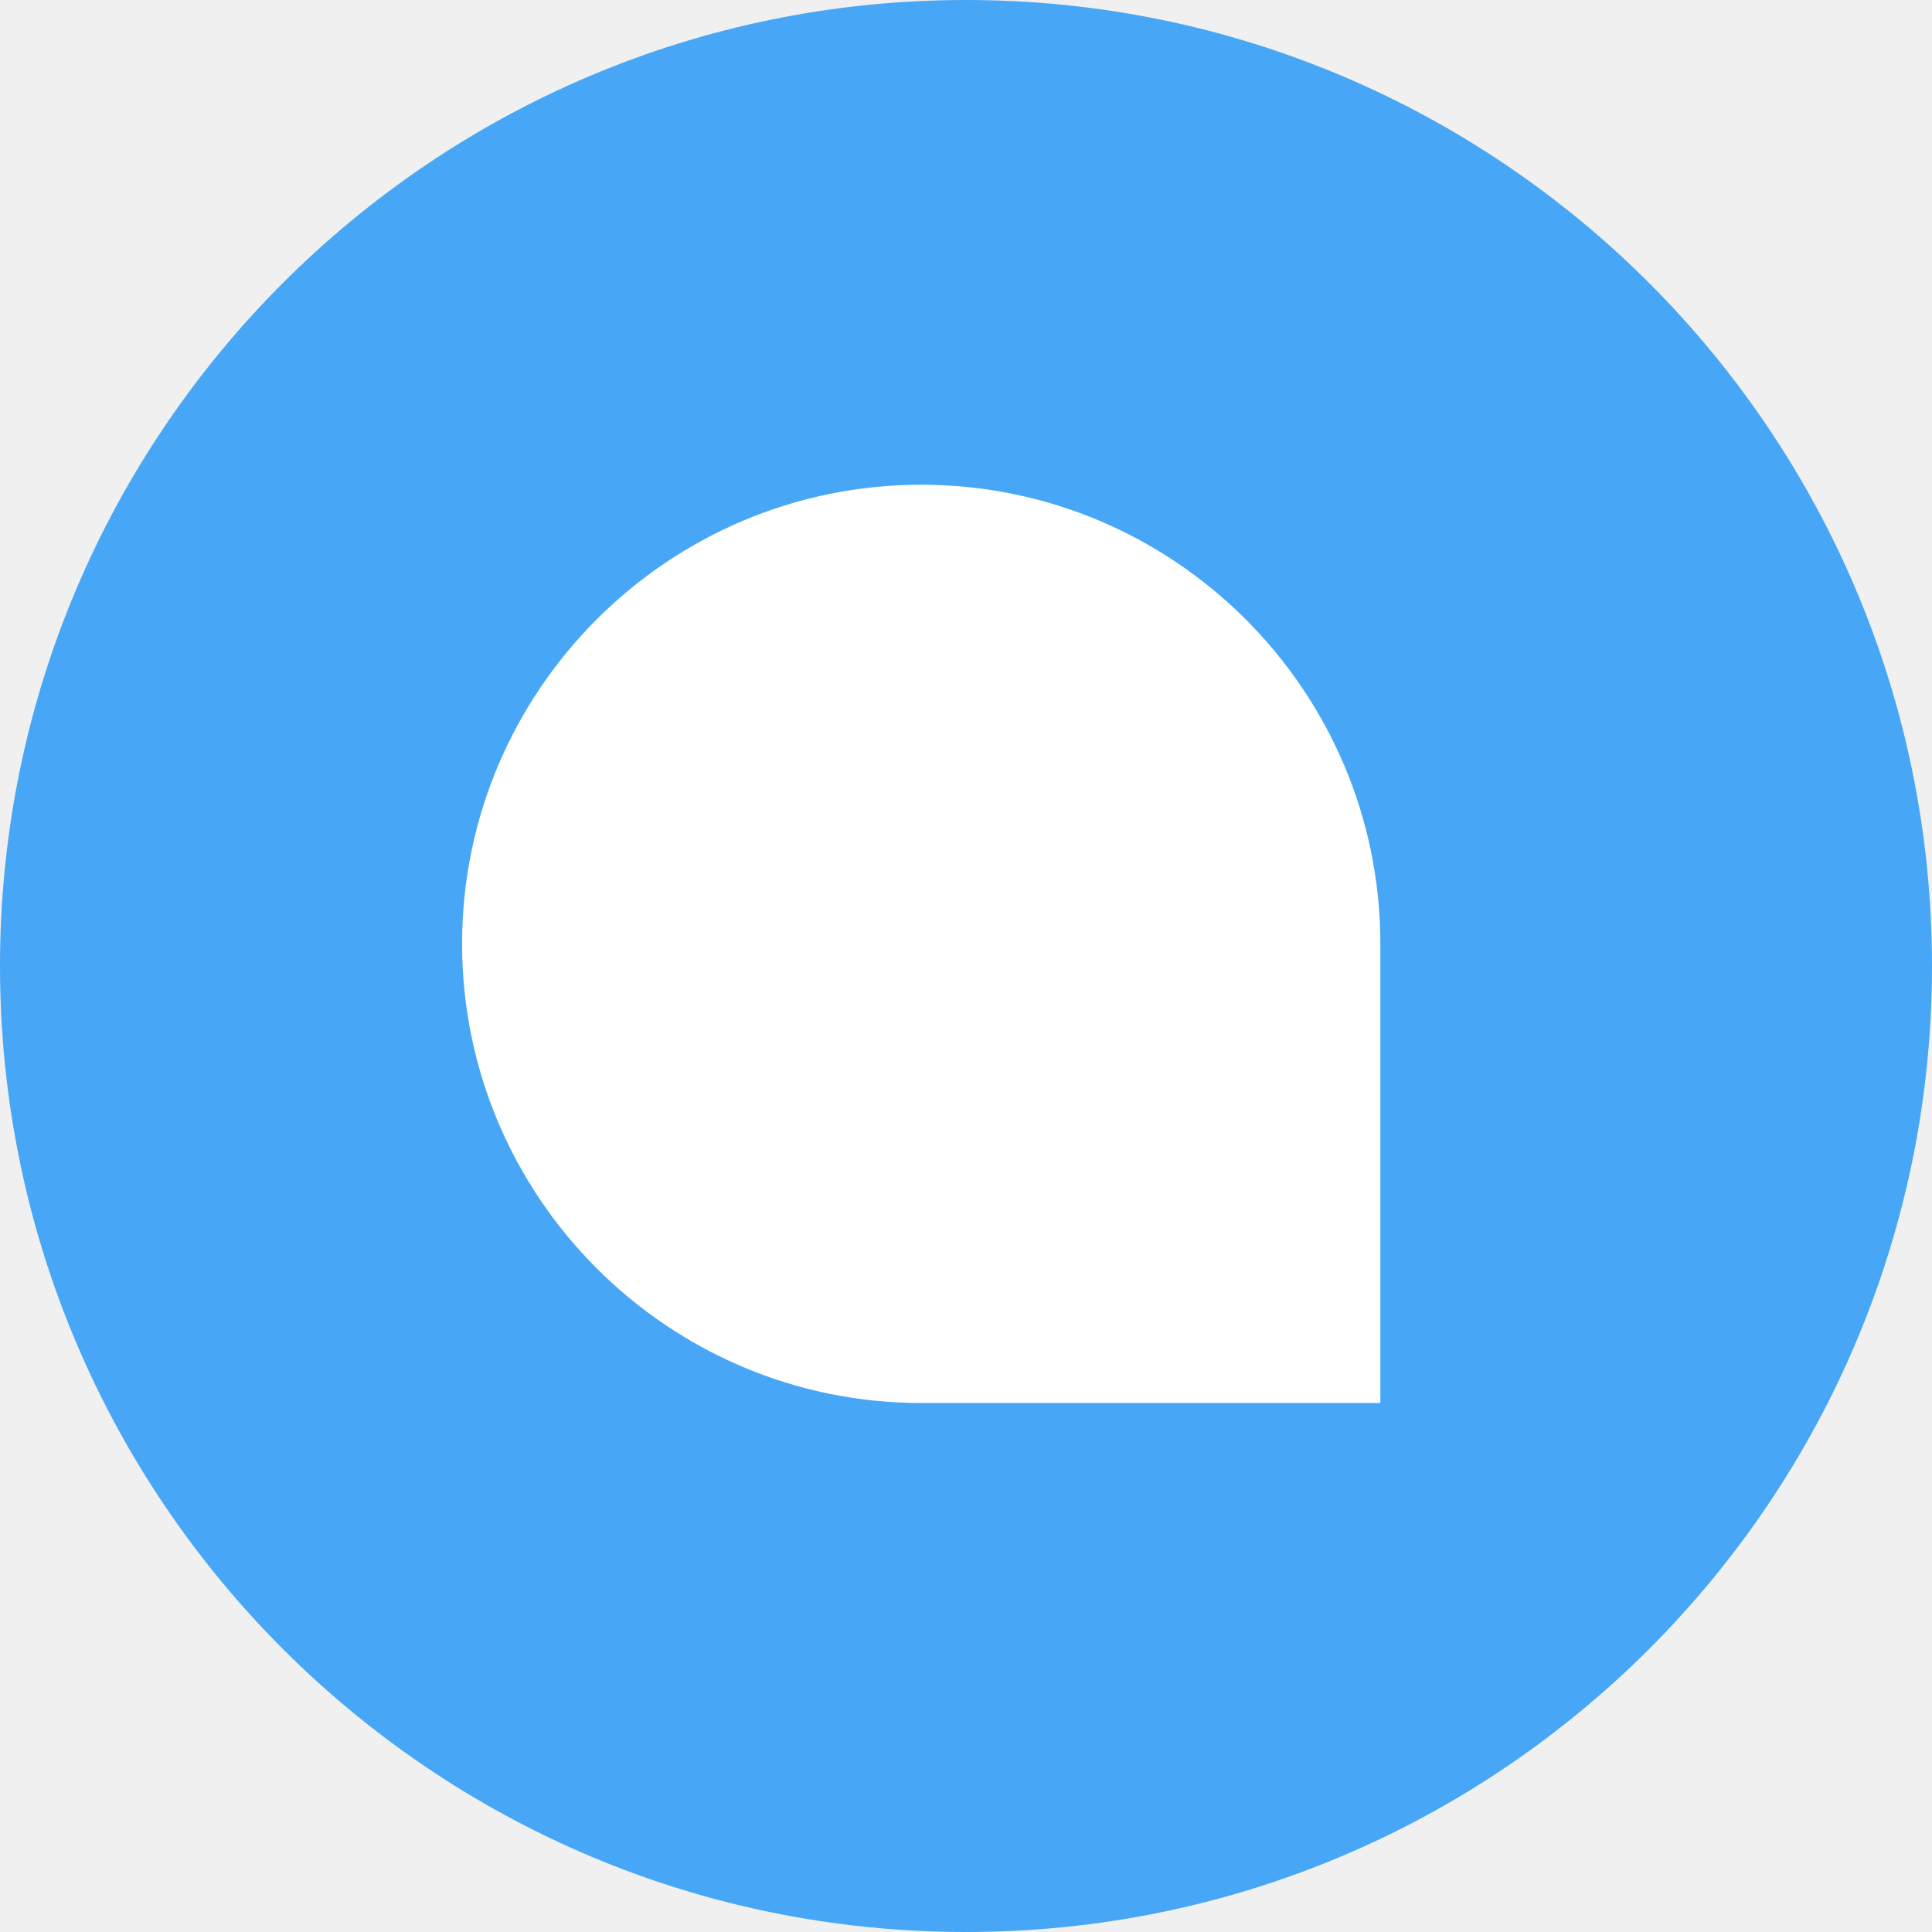
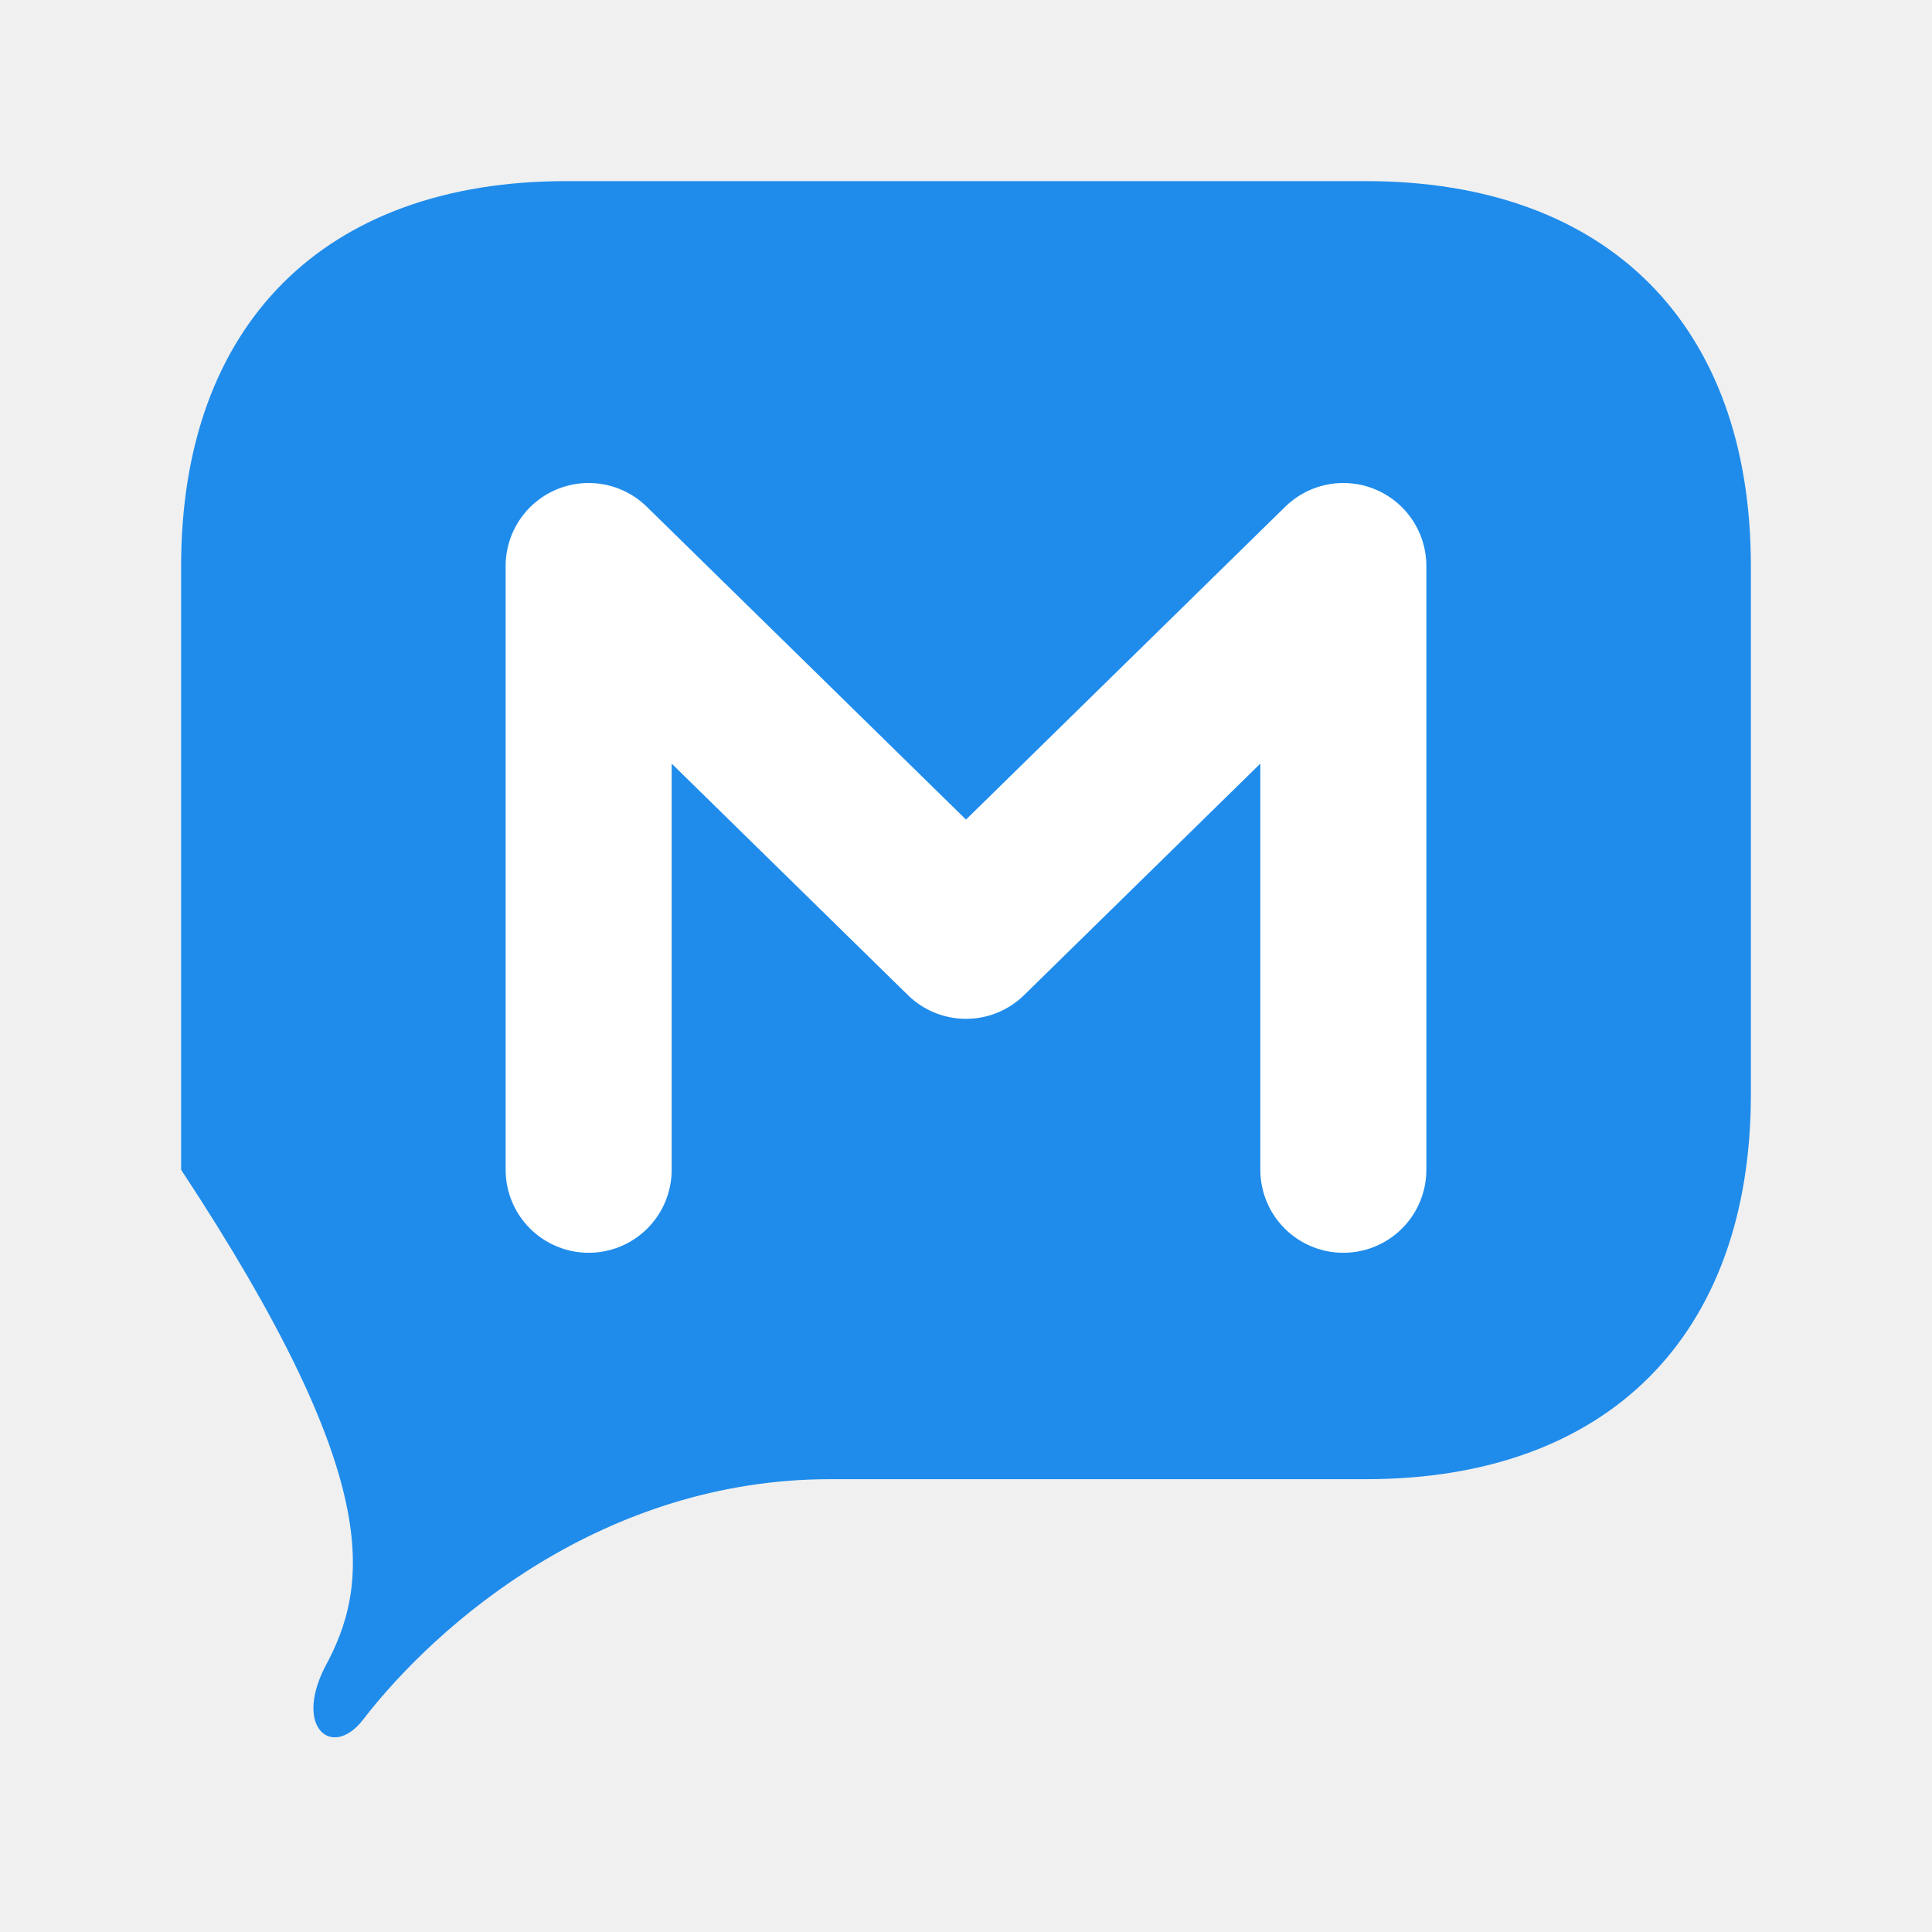
- <svg xmlns="http://www.w3.org/2000/svg" width="512px" height="512px" viewBox="0 0 512 512" version="1.1">
-   <g id="Logo" stroke="none" stroke-width="1" fill="none" fill-rule="evenodd">
-     <g id="woot-log" fill-rule="nonzero">
-       <circle id="Oval" fill="#47A7F6" cx="256" cy="256" r="256" />
-       <path d="M362.808,368.808 L244.123,368.808 C178.699,368.808 125.457,315.562 125.457,250.122 C125.457,184.703 178.699,131.457 244.124,131.457 C309.565,131.457 362.808,184.703 362.808,250.122 L362.808,368.808 Z" id="Fill-1" stroke="#FFFFFF" stroke-width="6" fill="#FFFFFF" />
-     </g>
-   </g>
+ <svg xmlns="http://www.w3.org/2000/svg" width="512" height="512" viewBox="0 0 512 512" fill="none">
+   <path d="M150 48H362C426 48 464 86 464 150V290C464 354 426 392 362 392H220C160 392 116 430 96 456C88 466 78 458 86 442C98 420 102 392 48 310V150C48 86 86 48 150 48Z" fill="#1F8CEB" />
+   <path d="M156 310V150L256 248L356 150V310" stroke="white" stroke-width="44" stroke-linecap="round" stroke-linejoin="round" />
</svg>
